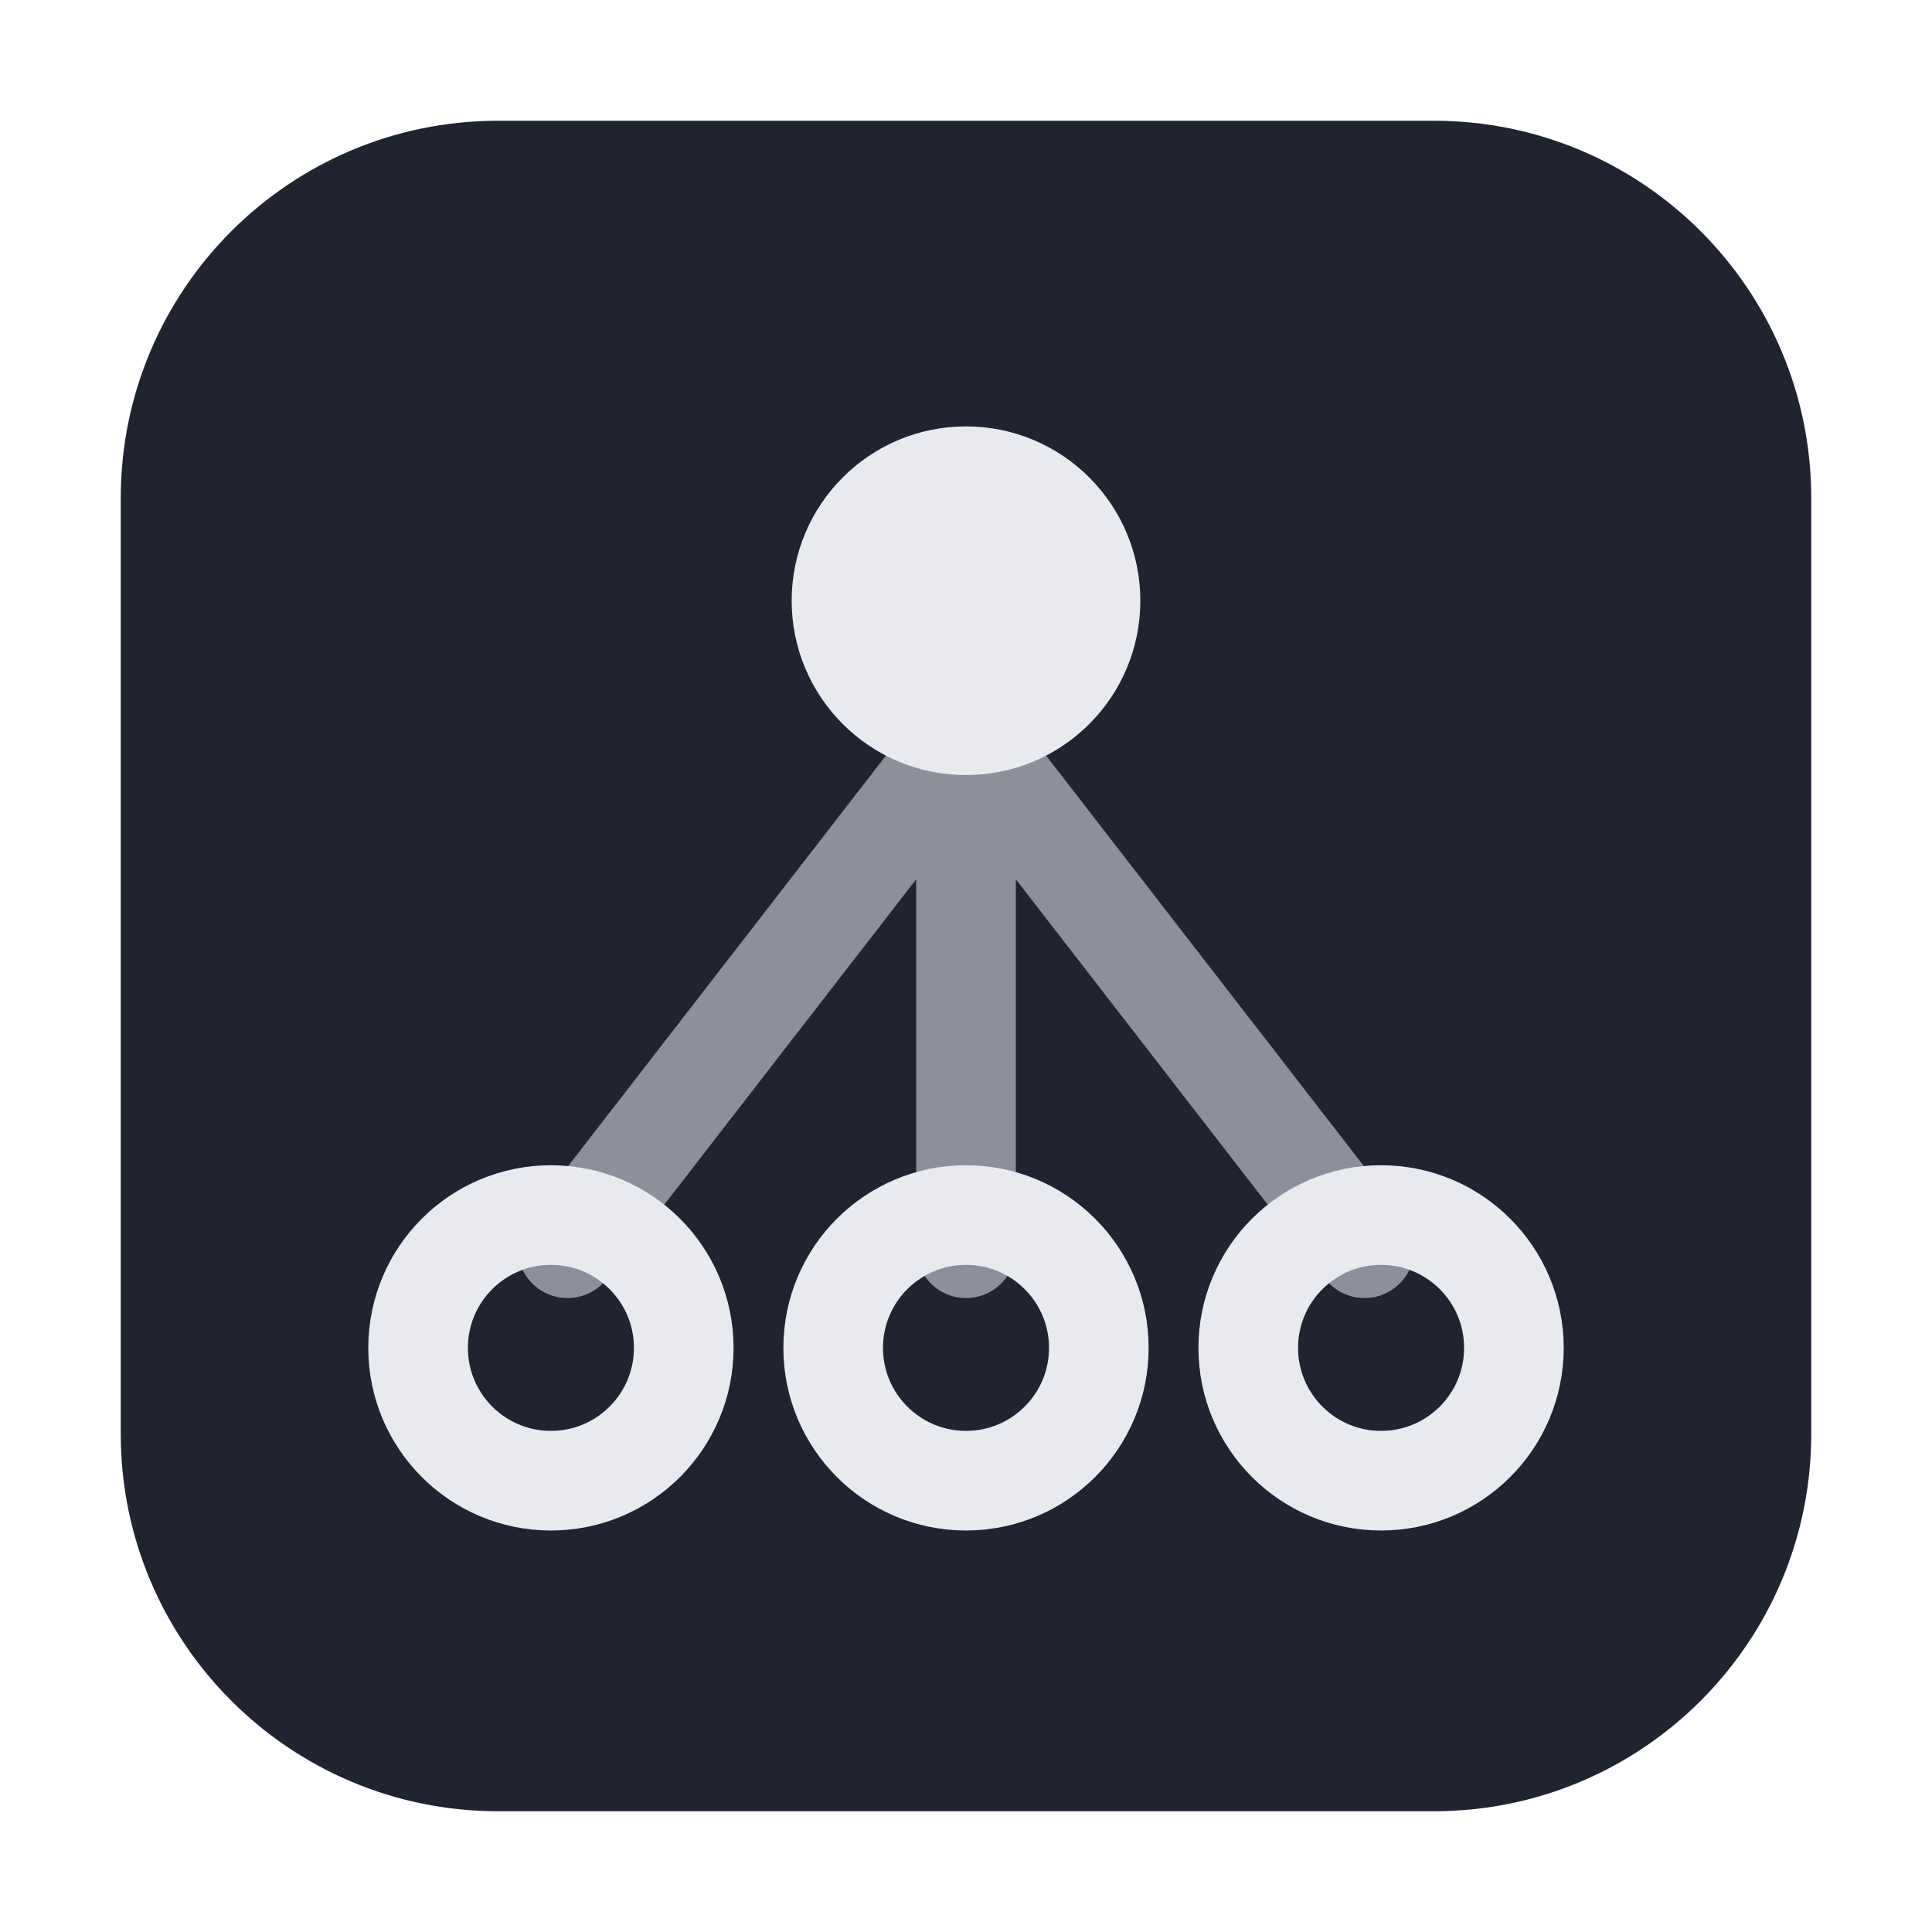
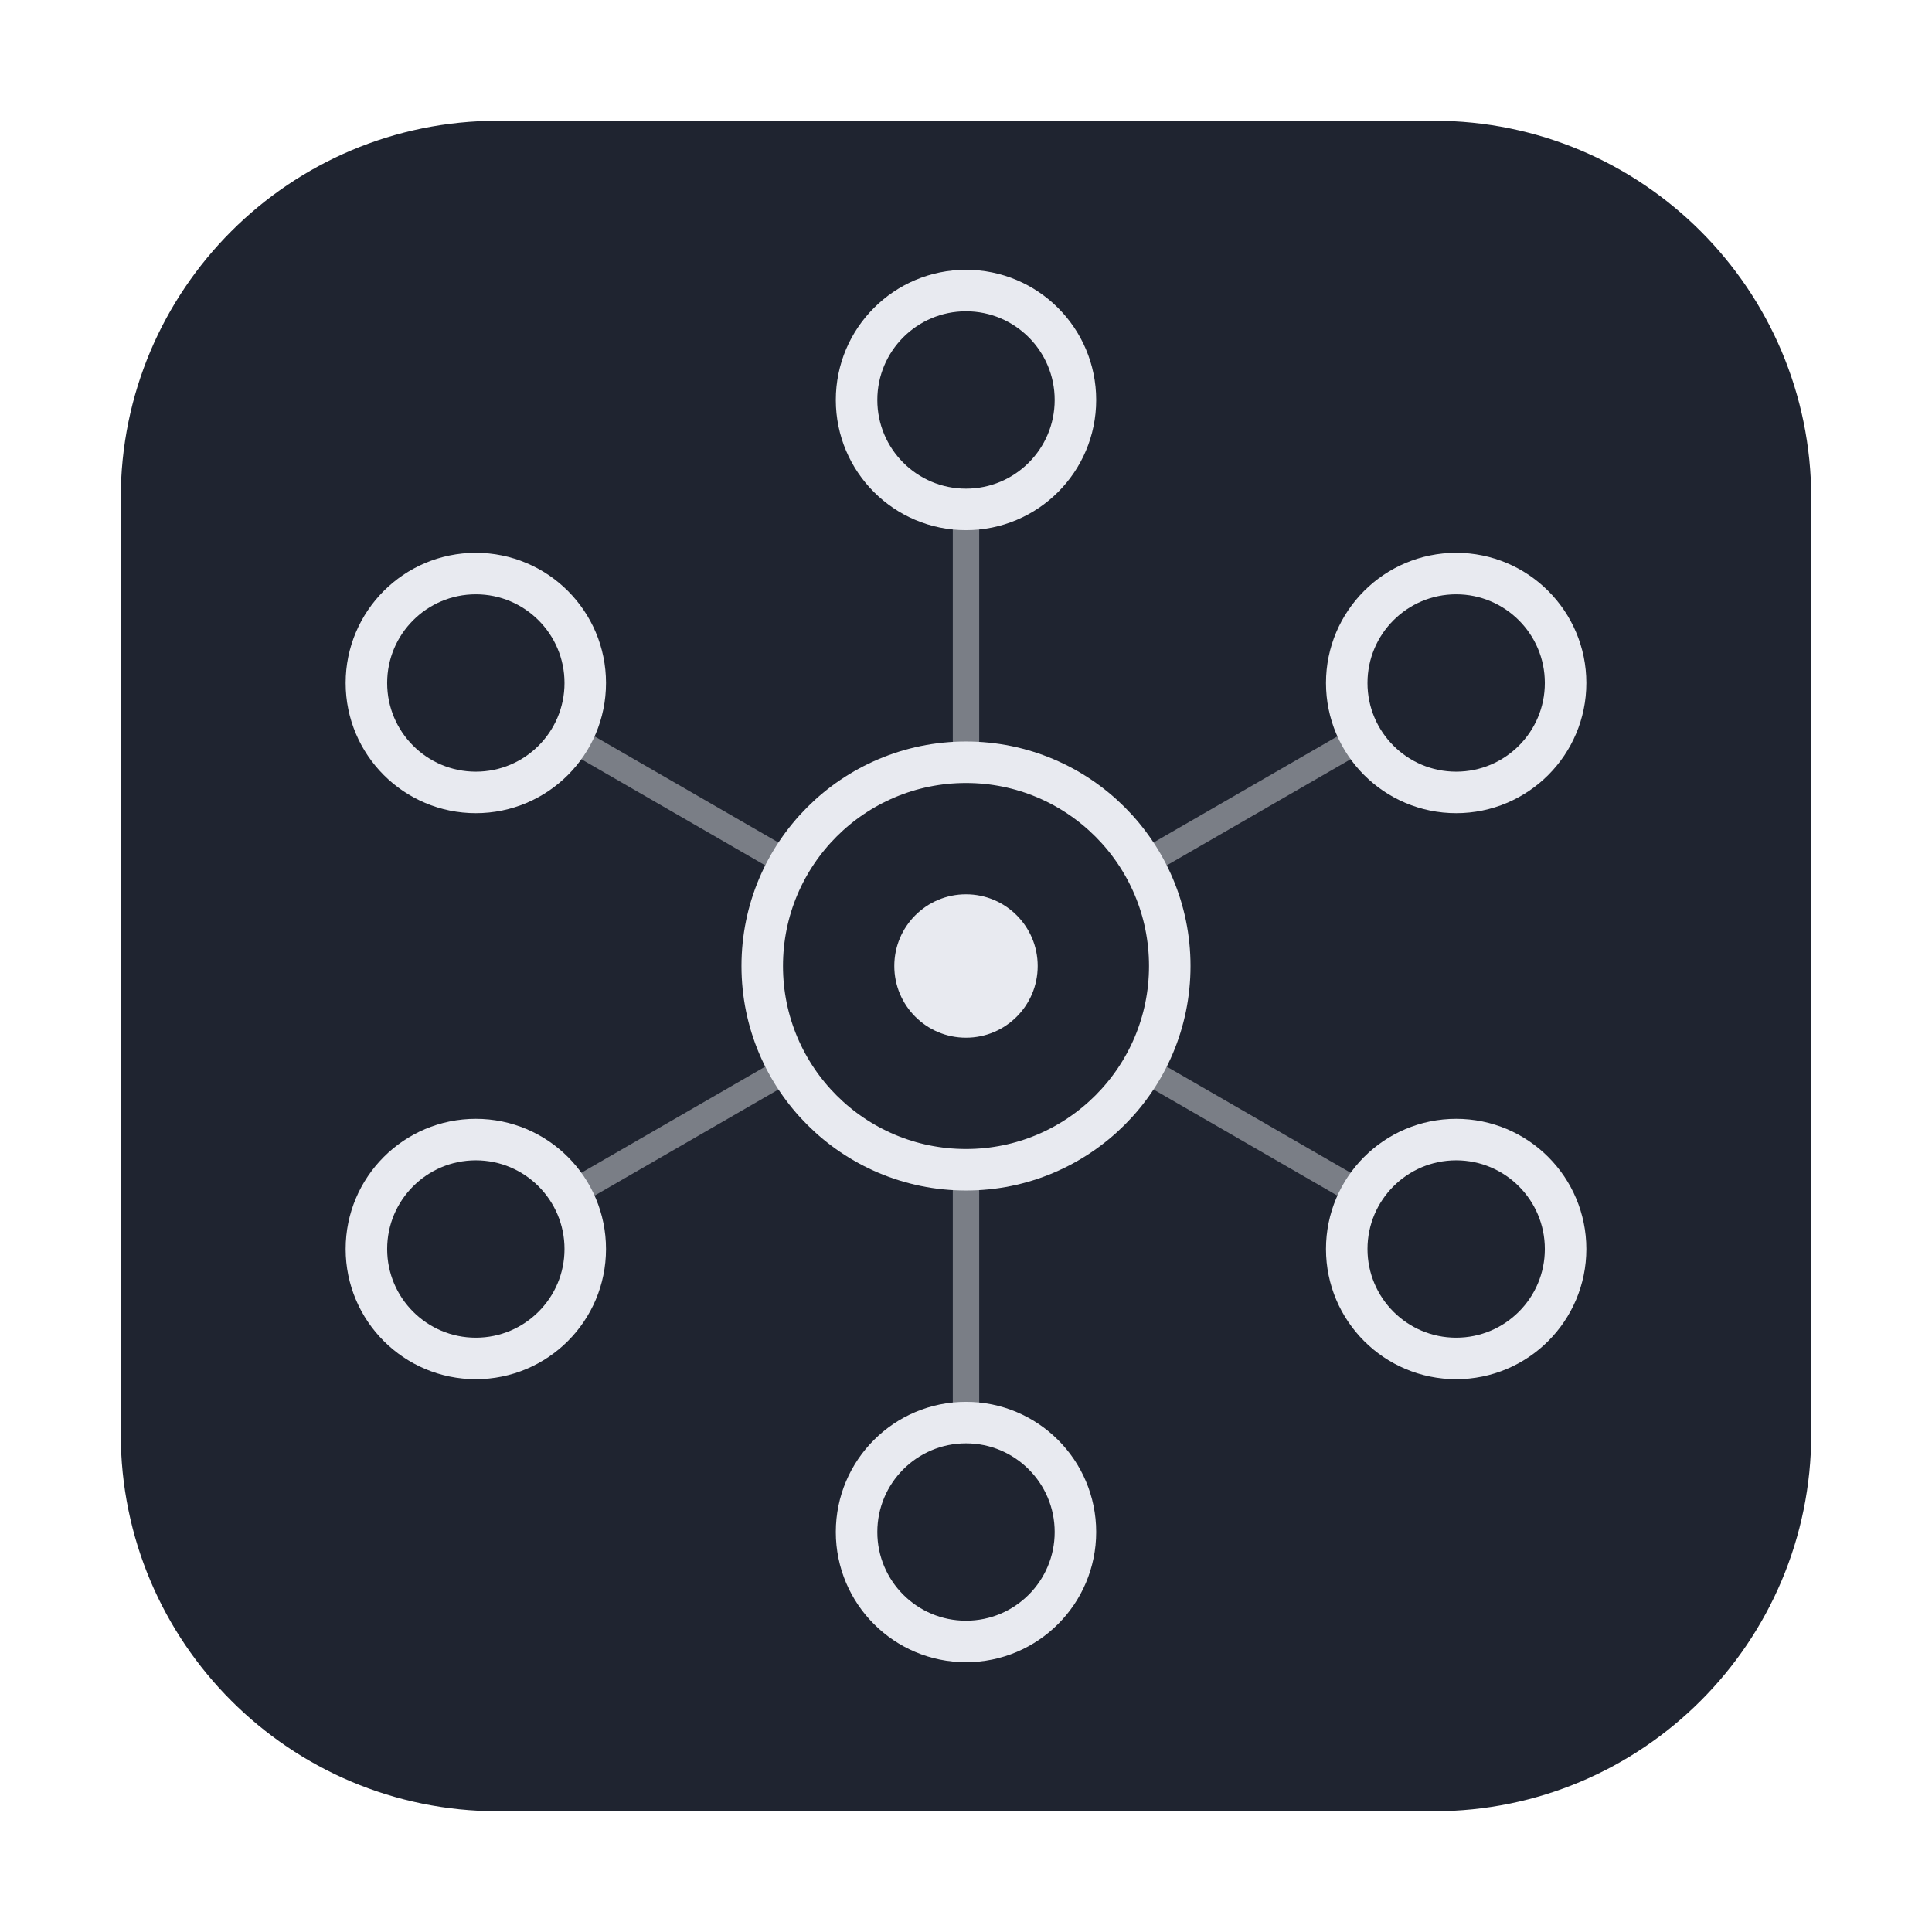
<svg xmlns="http://www.w3.org/2000/svg" viewBox="0 0 1024 1024" fill="none">
  <rect x="64" y="64" width="896" height="896" rx="200" fill="#1f2430" />
-   <g transform="translate(160 160) scale(44)" color="#e8eaf0">
-     <path d="M8 5.2 3.2 11.4M8 5.2v6.2M8 5.2l4.8 6.2" stroke="currentColor" stroke-width="1.2" stroke-linecap="round" opacity=".55" />
-     <circle cx="8" cy="3.6" r="2.1" fill="currentColor" />
-     <circle cx="3" cy="12.6" r="1.6" stroke="currentColor" stroke-width="1.2" />
-     <circle cx="8" cy="12.6" r="1.6" stroke="currentColor" stroke-width="1.2" />
-     <circle cx="13" cy="12.6" r="1.6" stroke="currentColor" stroke-width="1.2" />
-   </g>
+   <line x1="512.0" y1="393.0" x2="512.0" y2="281.0" stroke="#e8eaf0" stroke-width="14" stroke-linecap="round" opacity="0.45" />
+   <line x1="615.1" y1="452.5" x2="712.1" y2="396.5" stroke="#e8eaf0" stroke-width="14" stroke-linecap="round" opacity="0.45" />
+   <line x1="615.1" y1="571.5" x2="712.1" y2="627.5" stroke="#e8eaf0" stroke-width="14" stroke-linecap="round" opacity="0.45" />
+   <line x1="512.0" y1="631.0" x2="512.0" y2="743.0" stroke="#e8eaf0" stroke-width="14" stroke-linecap="round" opacity="0.45" />
+   <line x1="408.9" y1="571.5" x2="311.9" y2="627.5" stroke="#e8eaf0" stroke-width="14" stroke-linecap="round" opacity="0.45" />
+   <line x1="408.9" y1="452.5" x2="311.9" y2="396.5" stroke="#e8eaf0" stroke-width="14" stroke-linecap="round" opacity="0.45" />
+   <circle cx="512.0" cy="212.0" r="58" stroke="#e8eaf0" stroke-width="22" />
+   <circle cx="771.8" cy="362.0" r="58" stroke="#e8eaf0" stroke-width="22" />
+   <circle cx="771.8" cy="662.0" r="58" stroke="#e8eaf0" stroke-width="22" />
+   <circle cx="512.0" cy="812.0" r="58" stroke="#e8eaf0" stroke-width="22" />
+   <circle cx="252.2" cy="662.0" r="58" stroke="#e8eaf0" stroke-width="22" />
+   <circle cx="252.2" cy="362.0" r="58" stroke="#e8eaf0" stroke-width="22" />
+   <circle cx="512" cy="512" r="108" stroke="#e8eaf0" stroke-width="22" />
+   <circle cx="512" cy="512" r="38" fill="#e8eaf0" />
</svg>
